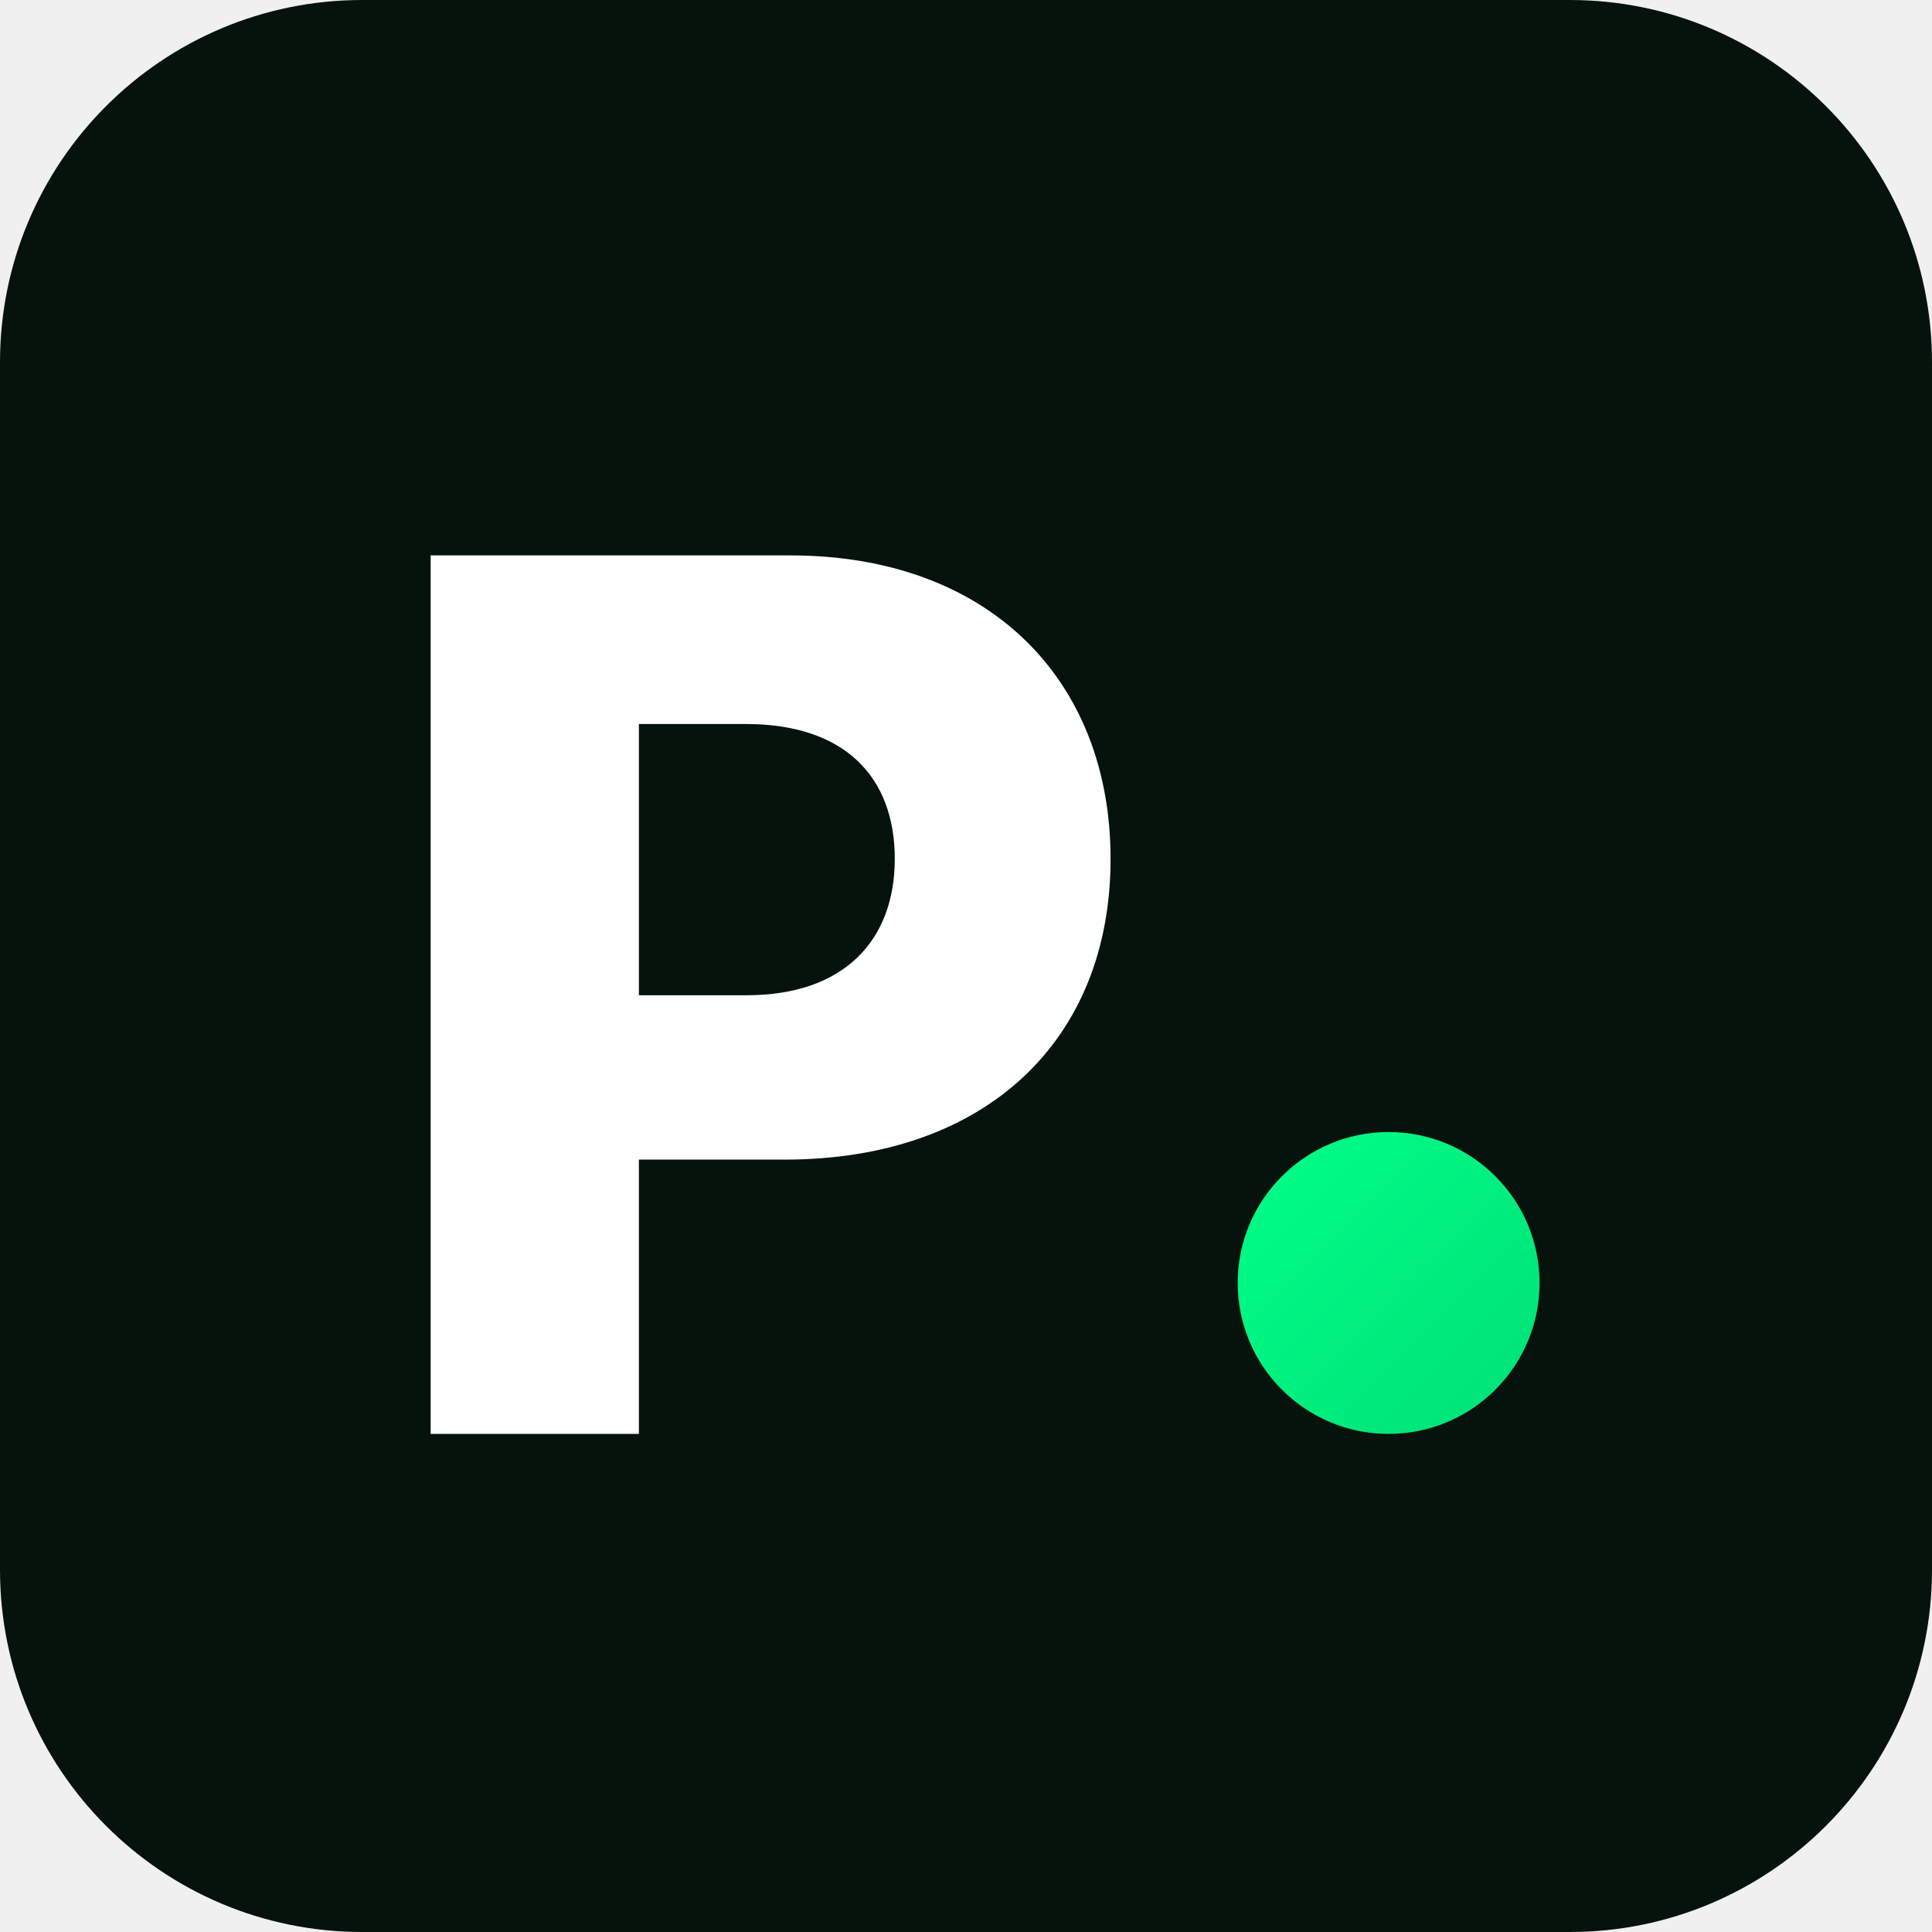
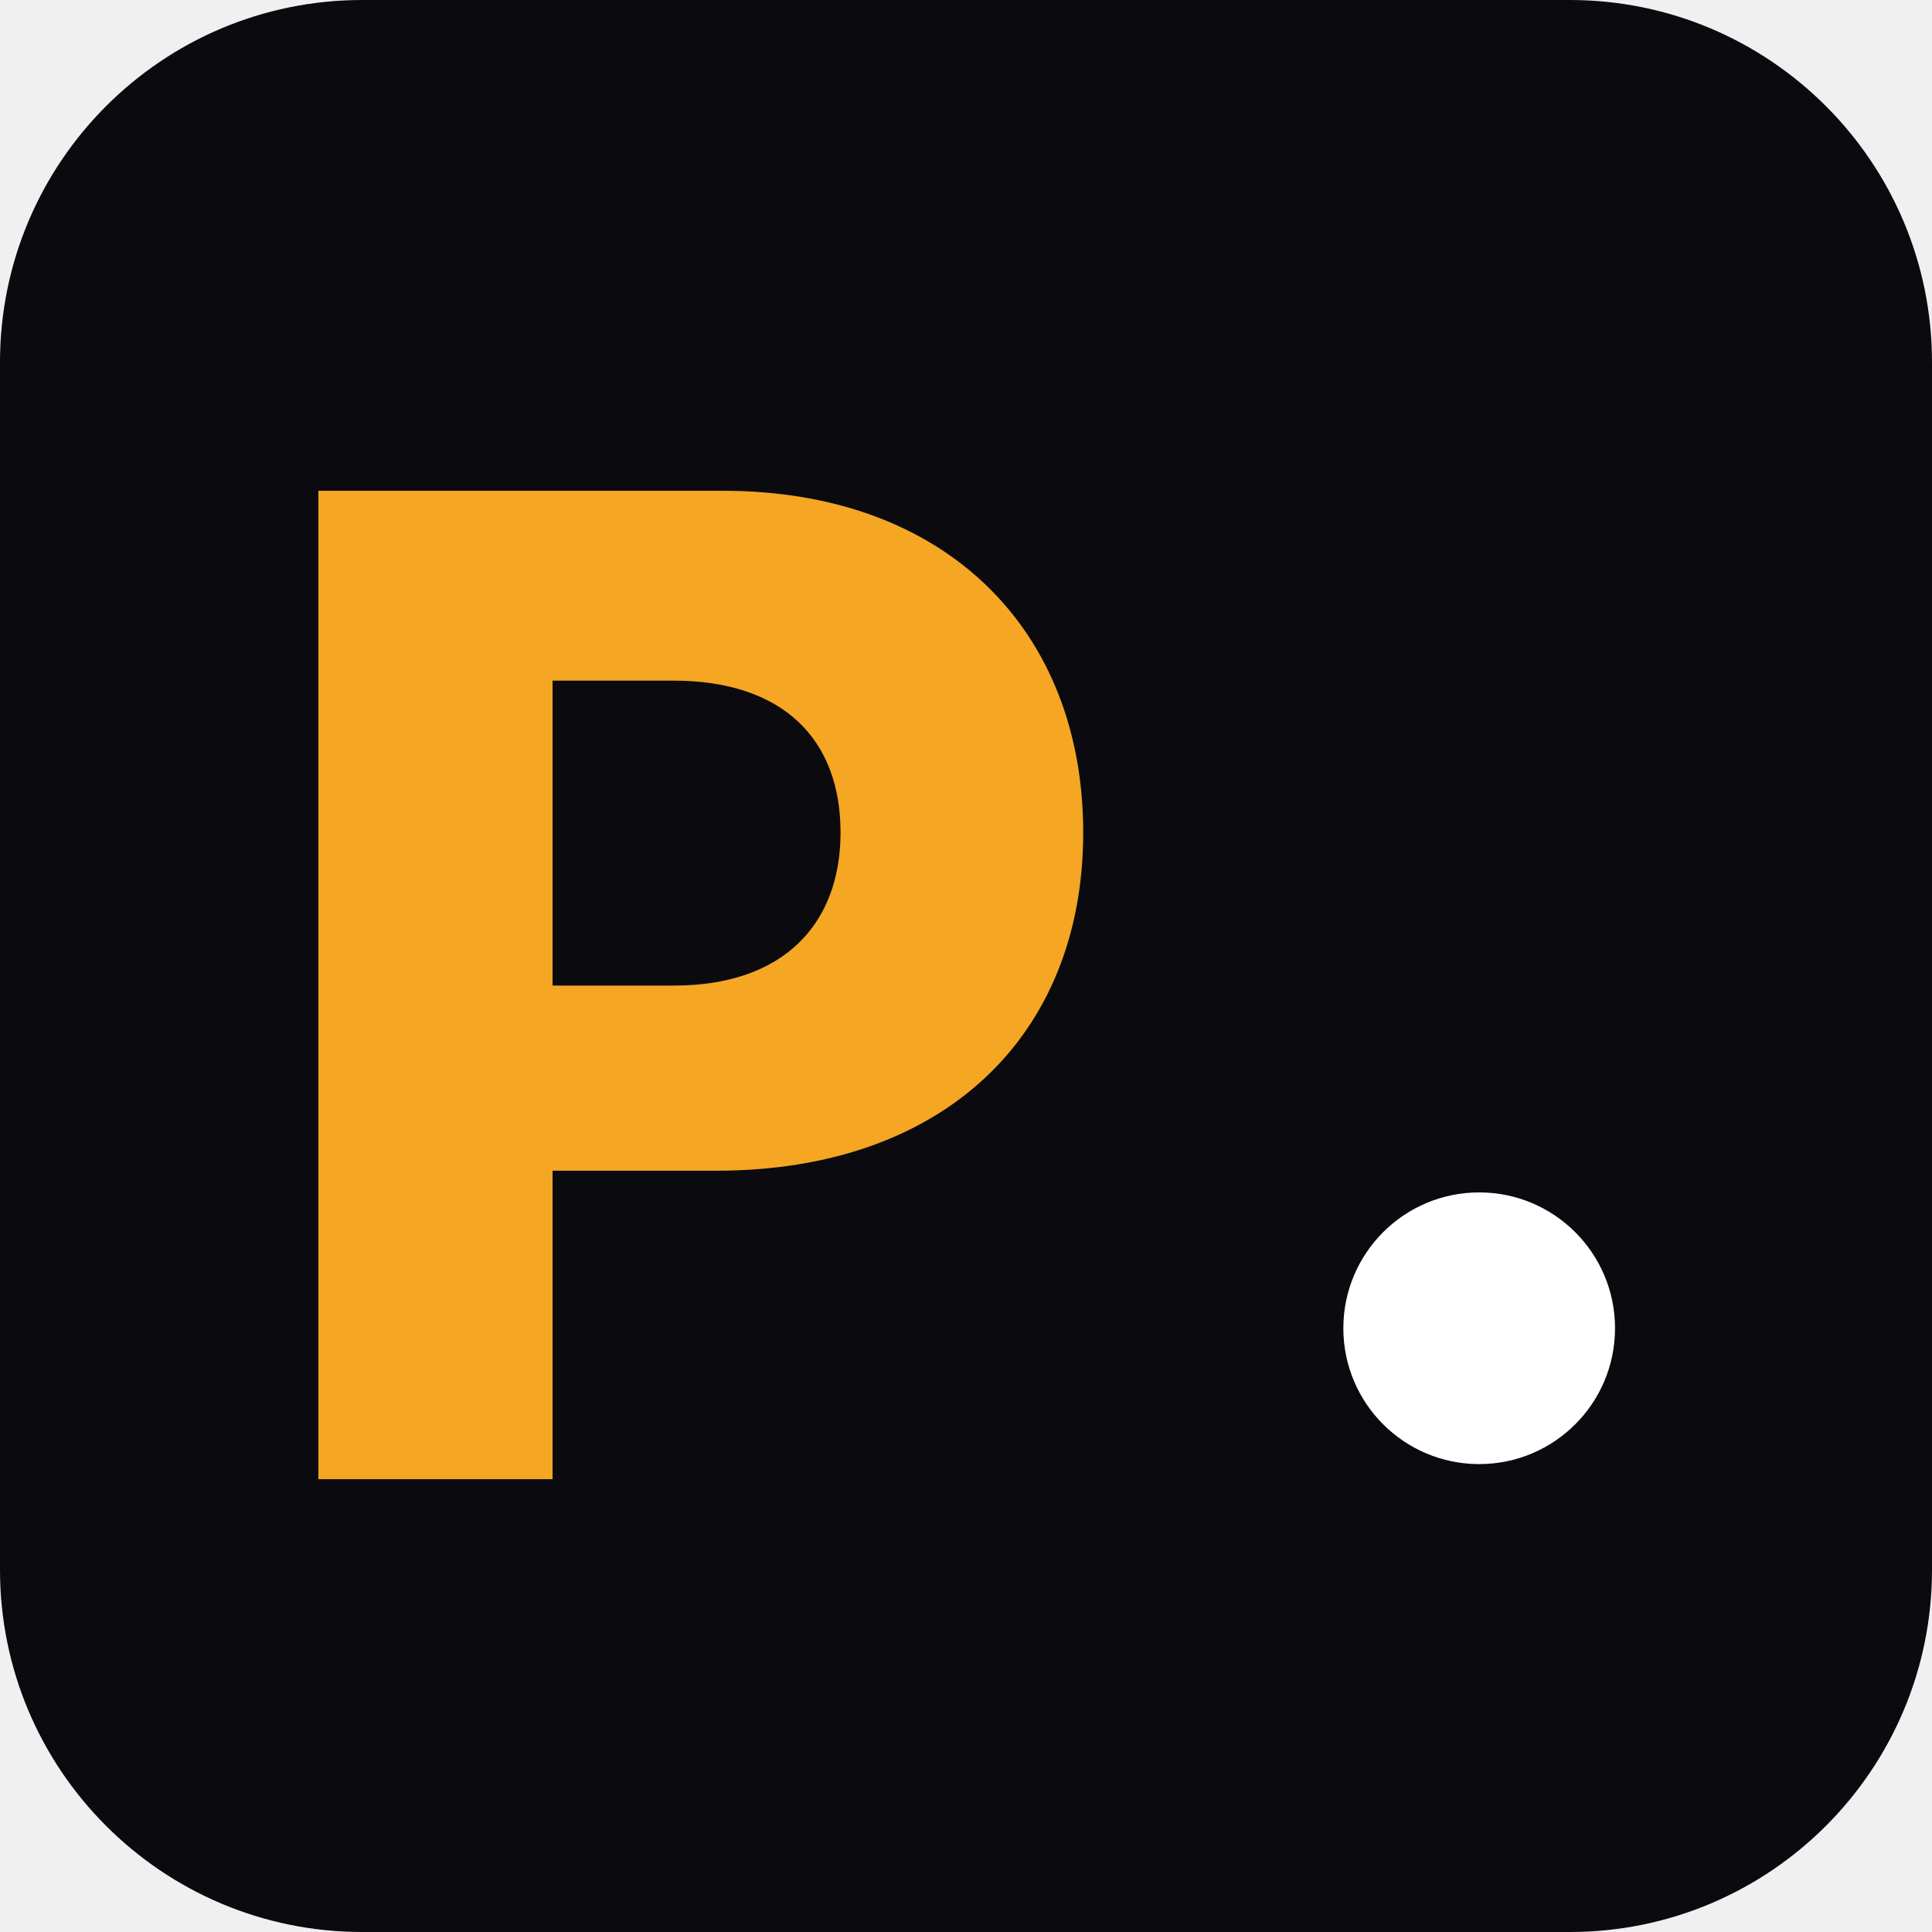
<svg xmlns="http://www.w3.org/2000/svg" viewBox="0 0 128 128">
-   <defs>
-     <linearGradient id="greenGradient" x1="0%" y1="0%" x2="100%" y2="100%">
-       <stop offset="0%" style="stop-color:#00ff88;stop-opacity:1" />
-       <stop offset="100%" style="stop-color:#00e077;stop-opacity:1" />
-     </linearGradient>
-   </defs>
-   <rect width="128" height="128" rx="24" fill="#06130d" />
-   <text x="24" y="95" font-family="system-ui, -apple-system, sans-serif" font-size="80" font-weight="800" fill="#ffffff">P</text>
-   <circle cx="92" cy="85" r="10" fill="url(#greenGradient)">
-     <animate attributeName="opacity" values="1;0.7;1" dur="2s" repeatCount="indefinite" />
-   </circle>
+   <rect width="128" height="128" rx="24" fill="#0a0a0f" />
+   <text x="16" y="98" font-family="system-ui, -apple-system, sans-serif" font-size="90" font-weight="800" fill="#f5a623">P</text>
+   <circle cx="98" cy="88" r="9" fill="#ffffff" />
</svg>
